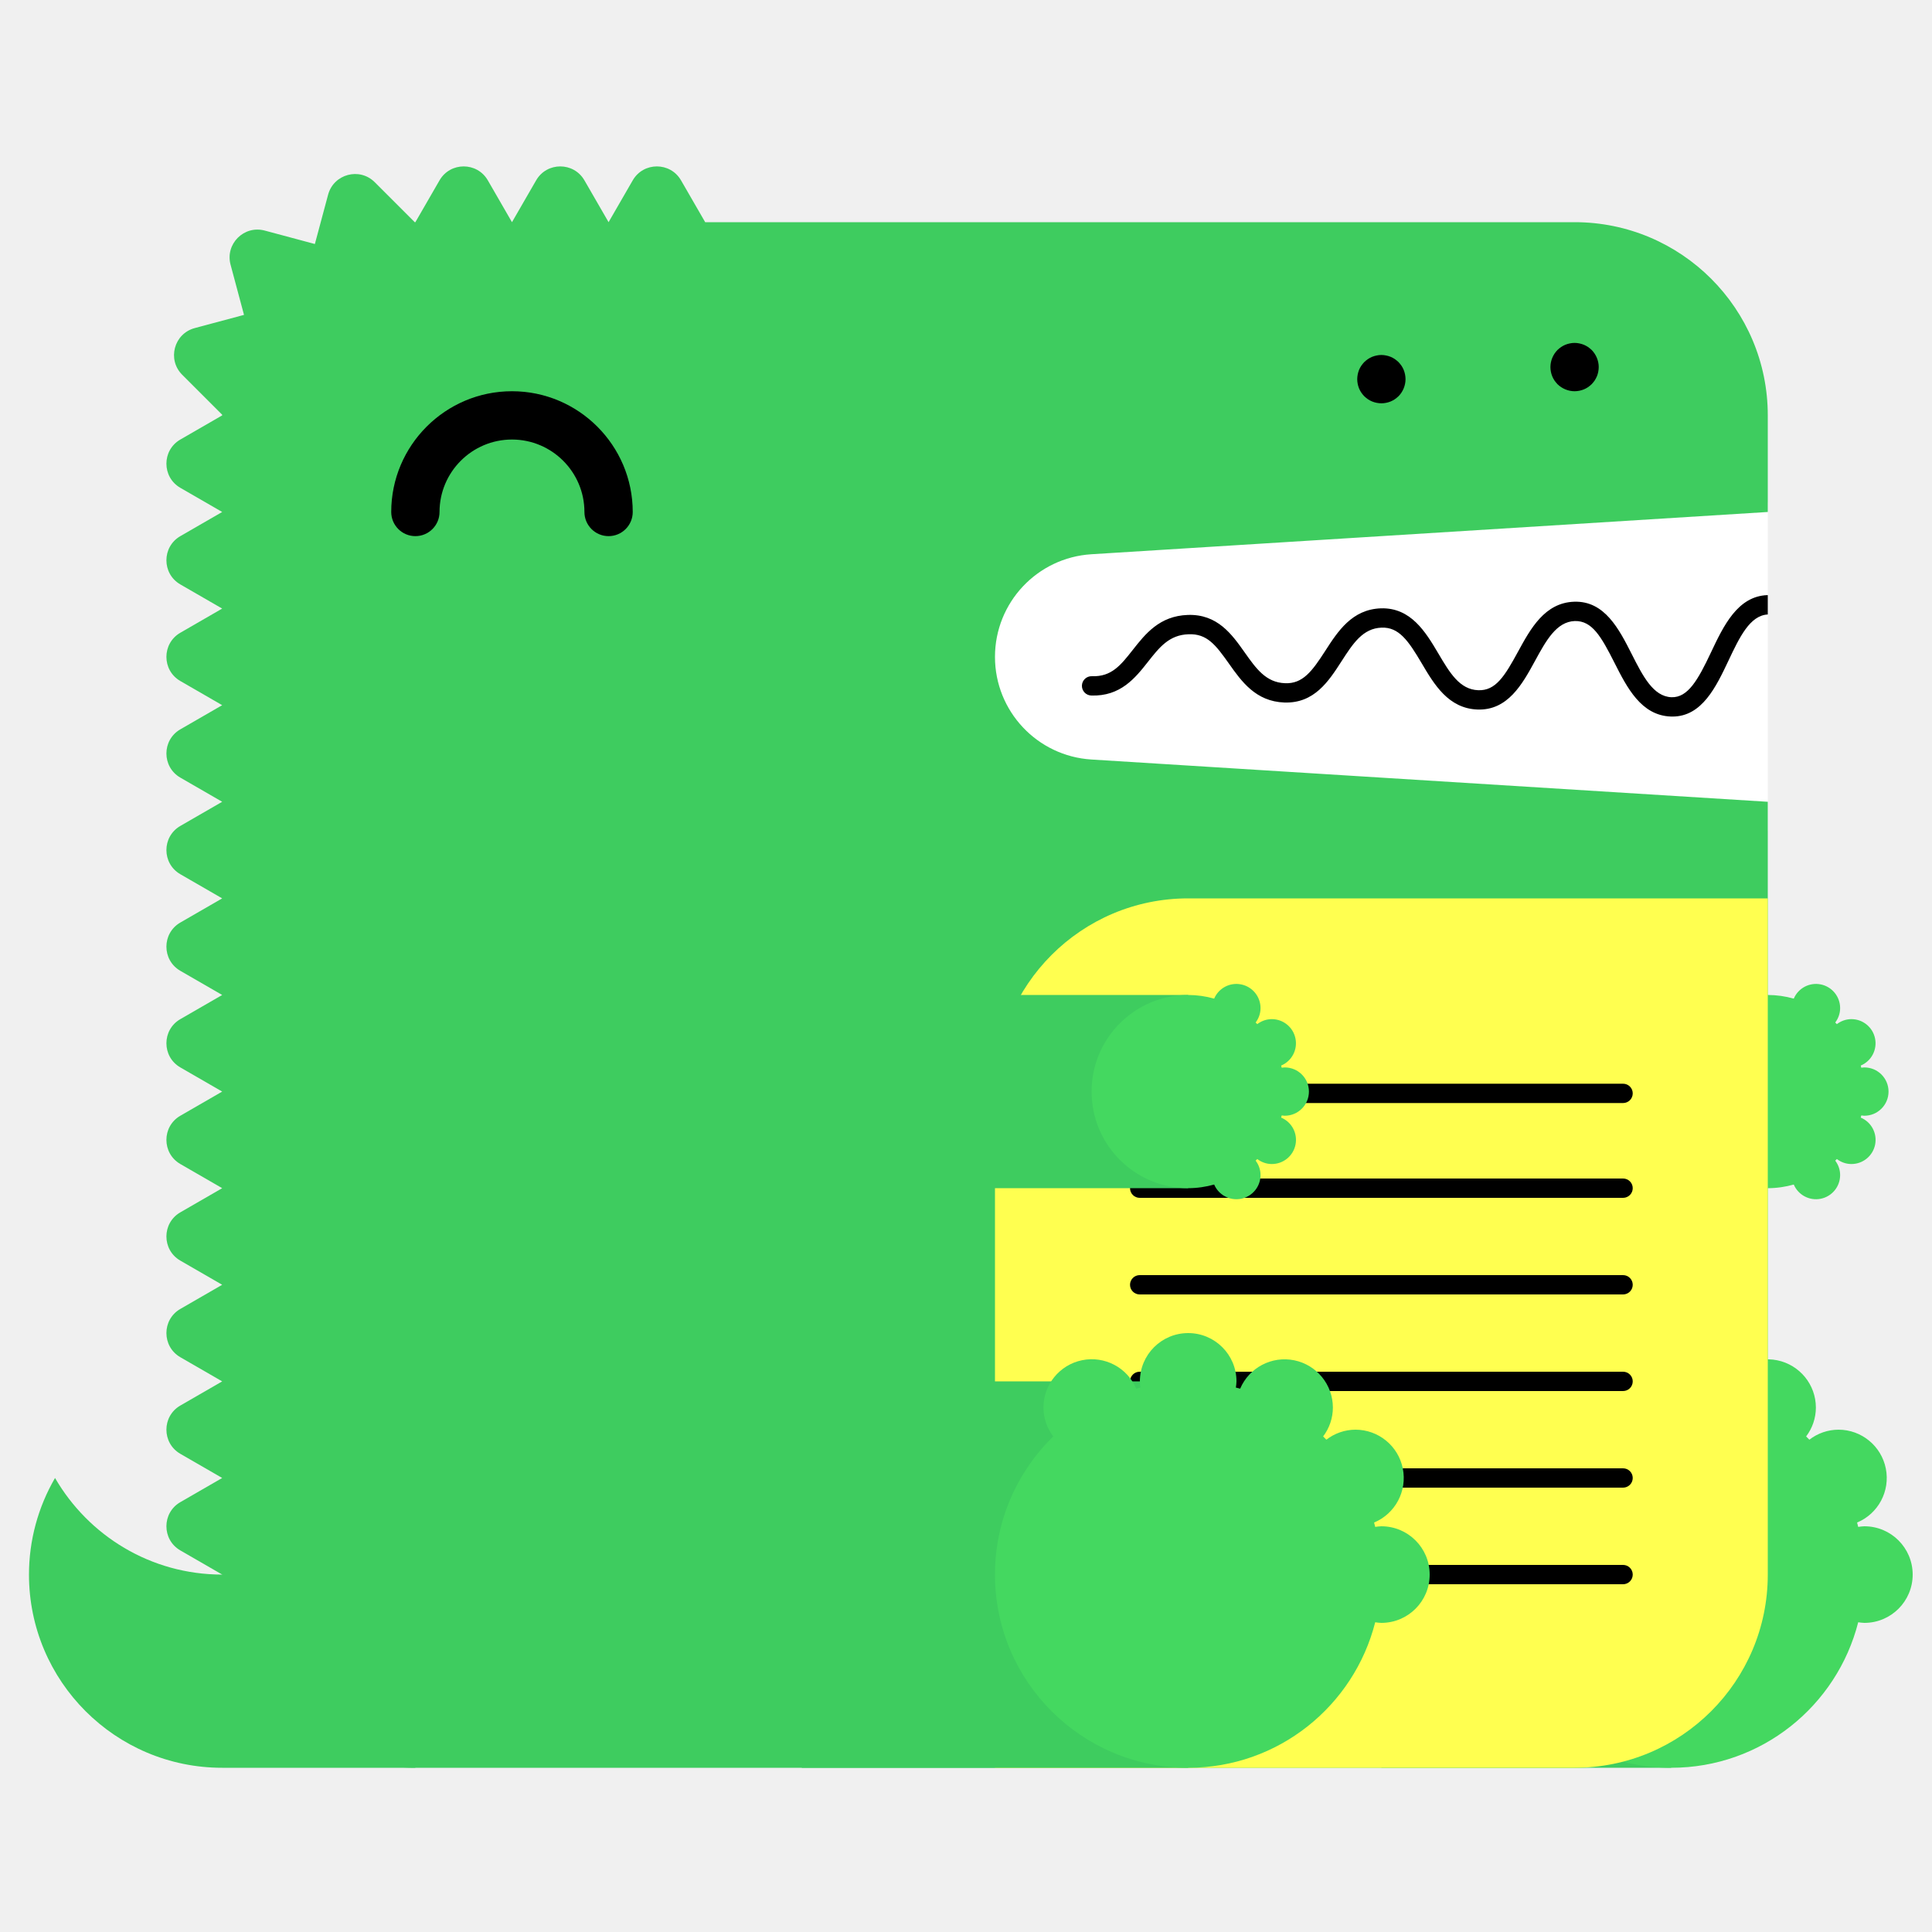
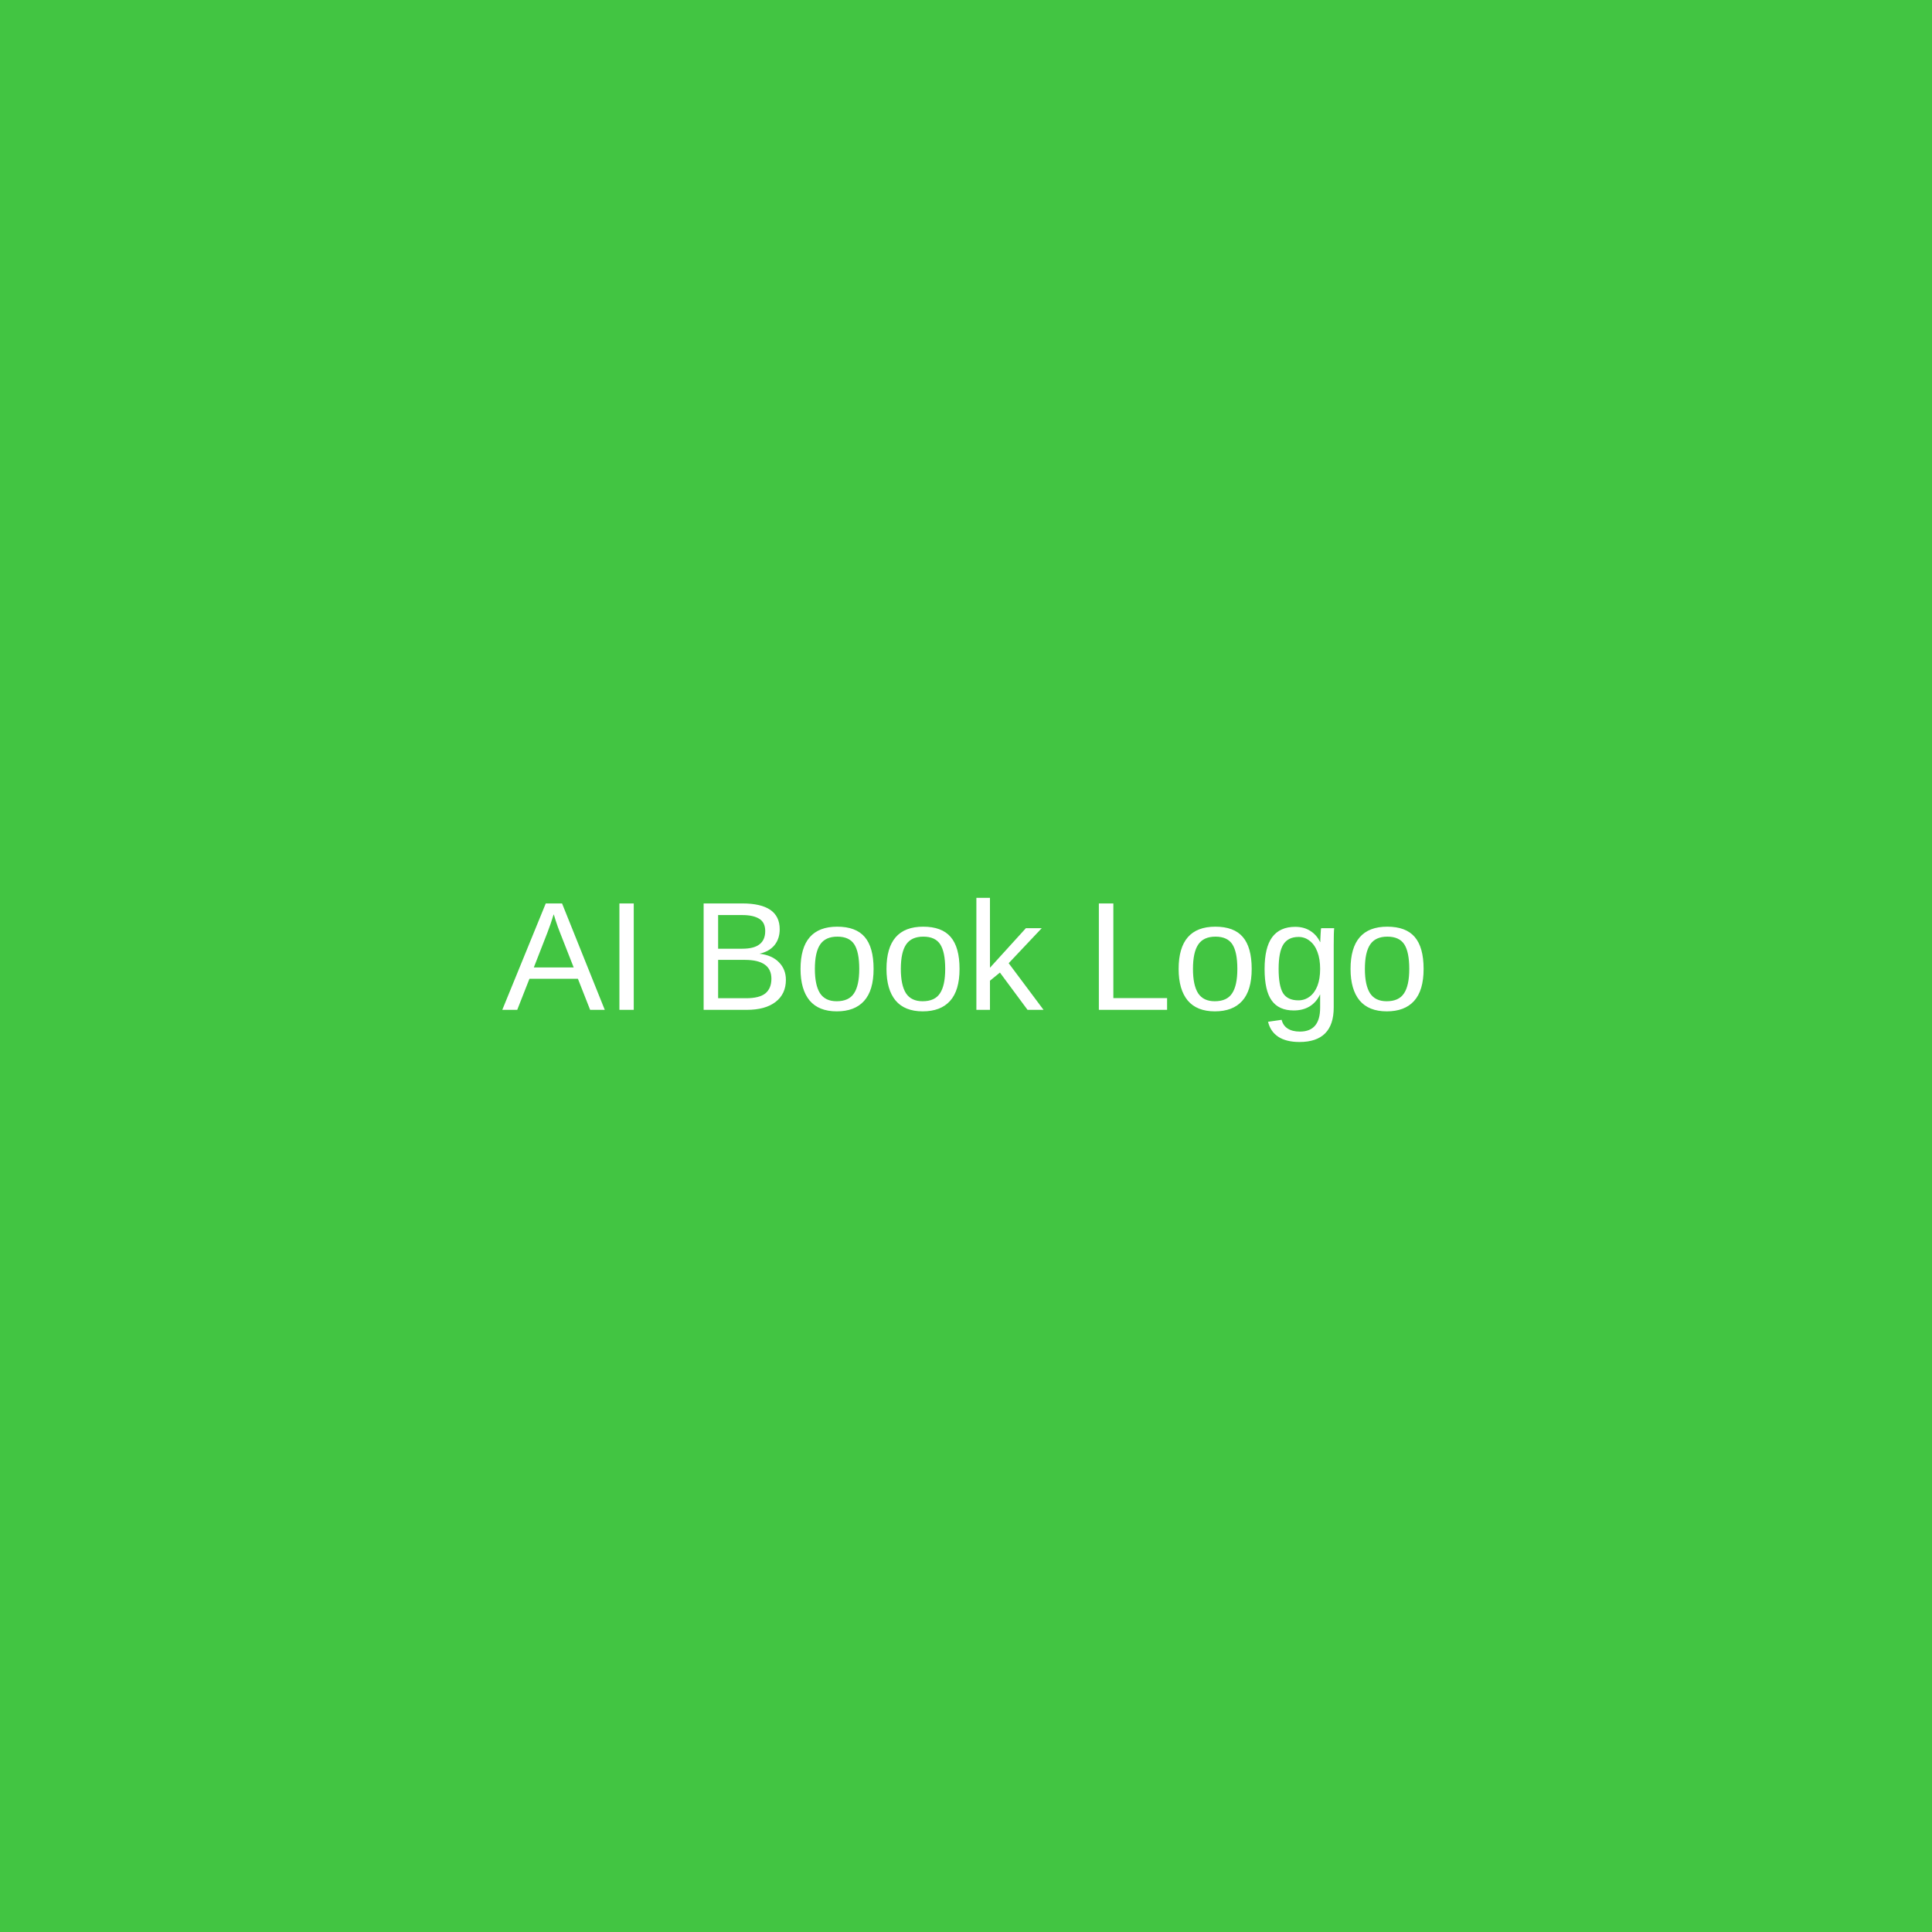
<svg xmlns="http://www.w3.org/2000/svg" width="200" height="200" viewBox="0 0 200 200">
-   <g fill="none" fill-rule="evenodd">
-     <path fill="#FFF" d="M99 52h84v34H99z" />
-     <path d="M23 163c-7.398 0-13.843-4.027-17.303-10A19.886 19.886 0 0 0 3 163c0 11.046 8.954 20 20 20h20v-20H23z" fill="#3ECC5F" />
-     <path d="M112.98 57.376L183 53V43c0-11.046-8.954-20-20-20H73l-2.5-4.33c-1.112-1.925-3.889-1.925-5 0L63 23l-2.5-4.33c-1.111-1.925-3.889-1.925-5 0L53 23l-2.5-4.33c-1.111-1.925-3.889-1.925-5 0L43 23c-.022 0-.042.003-.065.003l-4.142-4.141c-1.57-1.571-4.252-.853-4.828 1.294l-1.369 5.104-5.192-1.392c-2.148-.575-4.111 1.389-3.535 3.536l1.39 5.193-5.102 1.367c-2.148.576-2.867 3.259-1.296 4.83l4.142 4.142c0 .021-.003.042-.003.064l-4.33 2.5c-1.925 1.111-1.925 3.889 0 5L23 53l-4.33 2.5c-1.925 1.111-1.925 3.889 0 5L23 63l-4.33 2.5c-1.925 1.111-1.925 3.889 0 5L23 73l-4.33 2.5c-1.925 1.111-1.925 3.889 0 5L23 83l-4.33 2.5c-1.925 1.111-1.925 3.889 0 5L23 93l-4.33 2.5c-1.925 1.111-1.925 3.889 0 5L23 103l-4.33 2.5c-1.925 1.111-1.925 3.889 0 5L23 113l-4.33 2.5c-1.925 1.111-1.925 3.889 0 5L23 123l-4.33 2.5c-1.925 1.111-1.925 3.889 0 5L23 133l-4.33 2.5c-1.925 1.111-1.925 3.889 0 5L23 143l-4.33 2.5c-1.925 1.111-1.925 3.889 0 5L23 153l-4.33 2.5c-1.925 1.111-1.925 3.889 0 5L23 163c0 11.046 8.954 20 20 20h120c11.046 0 20-8.954 20-20V83l-70.02-4.376A10.645 10.645 0 0 1 103 68c0-5.621 4.37-10.273 9.98-10.624" fill="#3ECC5F" />
-     <path fill="#3ECC5F" d="M143 183h30v-40h-30z" />
-     <path d="M193 158c-.219 0-.428.037-.639.064-.038-.15-.074-.301-.116-.451A5 5 0 0 0 190.32 148a4.96 4.96 0 0 0-3.016 1.036 26.531 26.531 0 0 0-.335-.336 4.955 4.955 0 0 0 1.011-2.987 5 5 0 0 0-9.599-1.959c-.148-.042-.297-.077-.445-.115.027-.211.064-.42.064-.639a5 5 0 0 0-5-5 5 5 0 0 0-5 5c0 .219.037.428.064.639-.148.038-.297.073-.445.115a4.998 4.998 0 0 0-9.599 1.959c0 1.125.384 2.151 1.011 2.987-3.717 3.632-6.031 8.693-6.031 14.3 0 11.046 8.954 20 20 20 9.339 0 17.16-6.41 19.361-15.064.211.027.42.064.639.064a5 5 0 0 0 5-5 5 5 0 0 0-5-5" fill="#44D860" />
-     <path fill="#3ECC5F" d="M153 123h30v-20h-30z" />
-     <path d="M193 115.5a2.5 2.5 0 1 0 0-5c-.109 0-.214.019-.319.032-.02-.075-.037-.15-.058-.225a2.501 2.501 0 0 0-.963-4.807c-.569 0-1.088.197-1.508.518a6.653 6.653 0 0 0-.168-.168c.314-.417.506-.931.506-1.494a2.5 2.5 0 0 0-4.8-.979A9.987 9.987 0 0 0 183 103c-5.522 0-10 4.478-10 10s4.478 10 10 10c.934 0 1.833-.138 2.69-.377a2.5 2.5 0 0 0 4.8-.979c0-.563-.192-1.077-.506-1.494.057-.055.113-.111.168-.168.42.321.939.518 1.508.518a2.5 2.5 0 0 0 .963-4.807c.021-.074.038-.15.058-.225.105.013.21.032.319.032" fill="#44D860" />
-     <path d="M63 55.5a2.5 2.5 0 0 1-2.5-2.5c0-4.136-3.364-7.5-7.5-7.5s-7.5 3.364-7.5 7.5a2.5 2.5 0 1 1-5 0c0-6.893 5.607-12.5 12.5-12.5S65.5 46.107 65.5 53a2.5 2.5 0 0 1-2.5 2.5" fill="#000" />
-     <path d="M103 183h60c11.046 0 20-8.954 20-20V93h-60c-11.046 0-20 8.954-20 20v70z" fill="#FFFF50" />
-     <path d="M168.02 124h-50.04a1 1 0 1 1 0-2h50.04a1 1 0 1 1 0 2m0 20h-50.04a1 1 0 1 1 0-2h50.04a1 1 0 1 1 0 2m0 20h-50.04a1 1 0 1 1 0-2h50.04a1 1 0 1 1 0 2m0-49.814h-50.04a1 1 0 1 1 0-2h50.04a1 1 0 1 1 0 2m0 19.814h-50.04a1 1 0 1 1 0-2h50.04a1 1 0 1 1 0 2m0 20h-50.04a1 1 0 1 1 0-2h50.04a1 1 0 1 1 0 2M183 61.611c-.012 0-.022-.006-.034-.005-3.09.105-4.552 3.196-5.842 5.923-1.346 2.85-2.387 4.703-4.093 4.647-1.889-.068-2.969-2.202-4.113-4.46-1.314-2.594-2.814-5.536-5.963-5.426-3.046.104-4.513 2.794-5.807 5.167-1.377 2.528-2.314 4.065-4.121 3.994-1.927-.07-2.951-1.805-4.136-3.813-1.321-2.236-2.848-4.75-5.936-4.664-2.994.103-4.465 2.385-5.763 4.4-1.373 2.13-2.335 3.428-4.165 3.351-1.973-.07-2.992-1.51-4.171-3.177-1.324-1.873-2.816-3.993-5.895-3.89-2.928.1-4.399 1.97-5.696 3.618-1.232 1.564-2.194 2.802-4.229 2.724a1 1 0 0 0-.072 2c3.017.101 4.545-1.8 5.872-3.487 1.177-1.496 2.193-2.787 4.193-2.855 1.926-.082 2.829 1.115 4.195 3.045 1.297 1.834 2.769 3.914 5.731 4.021 3.103.104 4.596-2.215 5.918-4.267 1.182-1.834 2.202-3.417 4.15-3.484 1.793-.067 2.769 1.35 4.145 3.681 1.297 2.197 2.766 4.686 5.787 4.796 3.125.108 4.634-2.62 5.949-5.035 1.139-2.088 2.214-4.06 4.119-4.126 1.793-.042 2.728 1.595 4.111 4.33 1.292 2.553 2.757 5.445 5.825 5.556l.169.003c3.064 0 4.518-3.075 5.805-5.794 1.139-2.41 2.217-4.68 4.067-4.773v-2z" fill="#000" />
-     <path fill="#3ECC5F" d="M83 183h40v-40H83z" />
-     <path d="M143 158c-.219 0-.428.037-.639.064-.038-.15-.074-.301-.116-.451A5 5 0 0 0 140.32 148a4.96 4.96 0 0 0-3.016 1.036 26.531 26.531 0 0 0-.335-.336 4.955 4.955 0 0 0 1.011-2.987 5 5 0 0 0-9.599-1.959c-.148-.042-.297-.077-.445-.115.027-.211.064-.42.064-.639a5 5 0 0 0-5-5 5 5 0 0 0-5 5c0 .219.037.428.064.639-.148.038-.297.073-.445.115a4.998 4.998 0 0 0-9.599 1.959c0 1.125.384 2.151 1.011 2.987-3.717 3.632-6.031 8.693-6.031 14.3 0 11.046 8.954 20 20 20 9.339 0 17.16-6.41 19.361-15.064.211.027.42.064.639.064a5 5 0 0 0 5-5 5 5 0 0 0-5-5" fill="#44D860" />
-     <path fill="#3ECC5F" d="M83 123h40v-20H83z" />
-     <path d="M133 115.5a2.5 2.5 0 1 0 0-5c-.109 0-.214.019-.319.032-.02-.075-.037-.15-.058-.225a2.501 2.501 0 0 0-.963-4.807c-.569 0-1.088.197-1.508.518a6.653 6.653 0 0 0-.168-.168c.314-.417.506-.931.506-1.494a2.5 2.5 0 0 0-4.8-.979A9.987 9.987 0 0 0 123 103c-5.522 0-10 4.478-10 10s4.478 10 10 10c.934 0 1.833-.138 2.69-.377a2.5 2.5 0 0 0 4.8-.979c0-.563-.192-1.077-.506-1.494.057-.055.113-.111.168-.168.42.321.939.518 1.508.518a2.5 2.5 0 0 0 .963-4.807c.021-.074.038-.15.058-.225.105.013.21.032.319.032" fill="#44D860" />
-     <path d="M143 41.75c-.16 0-.33-.02-.49-.05a2.52 2.52 0 0 1-.47-.14c-.15-.06-.29-.14-.431-.23-.13-.09-.259-.2-.38-.31-.109-.12-.219-.24-.309-.38s-.17-.28-.231-.43a2.619 2.619 0 0 1-.189-.96c0-.16.02-.33.05-.49.03-.16.08-.31.139-.47.061-.15.141-.29.231-.43.09-.13.2-.26.309-.38.121-.11.25-.22.38-.31.141-.09.281-.17.431-.23.149-.06.31-.11.47-.14.32-.07.65-.07.98 0 .159.03.32.08.47.14.149.06.29.14.43.23.13.09.259.2.38.31.11.12.22.25.31.38.09.14.17.28.23.43.06.16.11.31.14.47.029.16.05.33.05.49 0 .66-.271 1.31-.73 1.77-.121.11-.25.22-.38.31-.14.09-.281.17-.43.23a2.565 2.565 0 0 1-.96.19m20-1.25c-.66 0-1.3-.27-1.771-.73a3.802 3.802 0 0 1-.309-.38c-.09-.14-.17-.28-.231-.43a2.619 2.619 0 0 1-.189-.96c0-.66.27-1.3.729-1.77.121-.11.25-.22.38-.31.141-.09.281-.17.431-.23.149-.06.31-.11.47-.14.32-.07.66-.07.98 0 .159.03.32.08.47.14.149.06.29.14.43.23.13.09.259.2.38.31.459.47.73 1.11.73 1.77 0 .16-.021.33-.05.49-.03.16-.08.32-.14.47-.07.15-.14.29-.23.43-.09.13-.2.26-.31.38-.121.11-.25.22-.38.31-.14.09-.281.17-.43.23a2.565 2.565 0 0 1-.96.19" fill="#000" />
-   </g>
+   <rect width="200" height="200" fill="#42c542" />
+   <text x="50%" y="50%" dominant-baseline="middle" text-anchor="middle" font-family="Arial" font-size="16" fill="white">
+     AI Book Logo
+   </text>
</svg>
